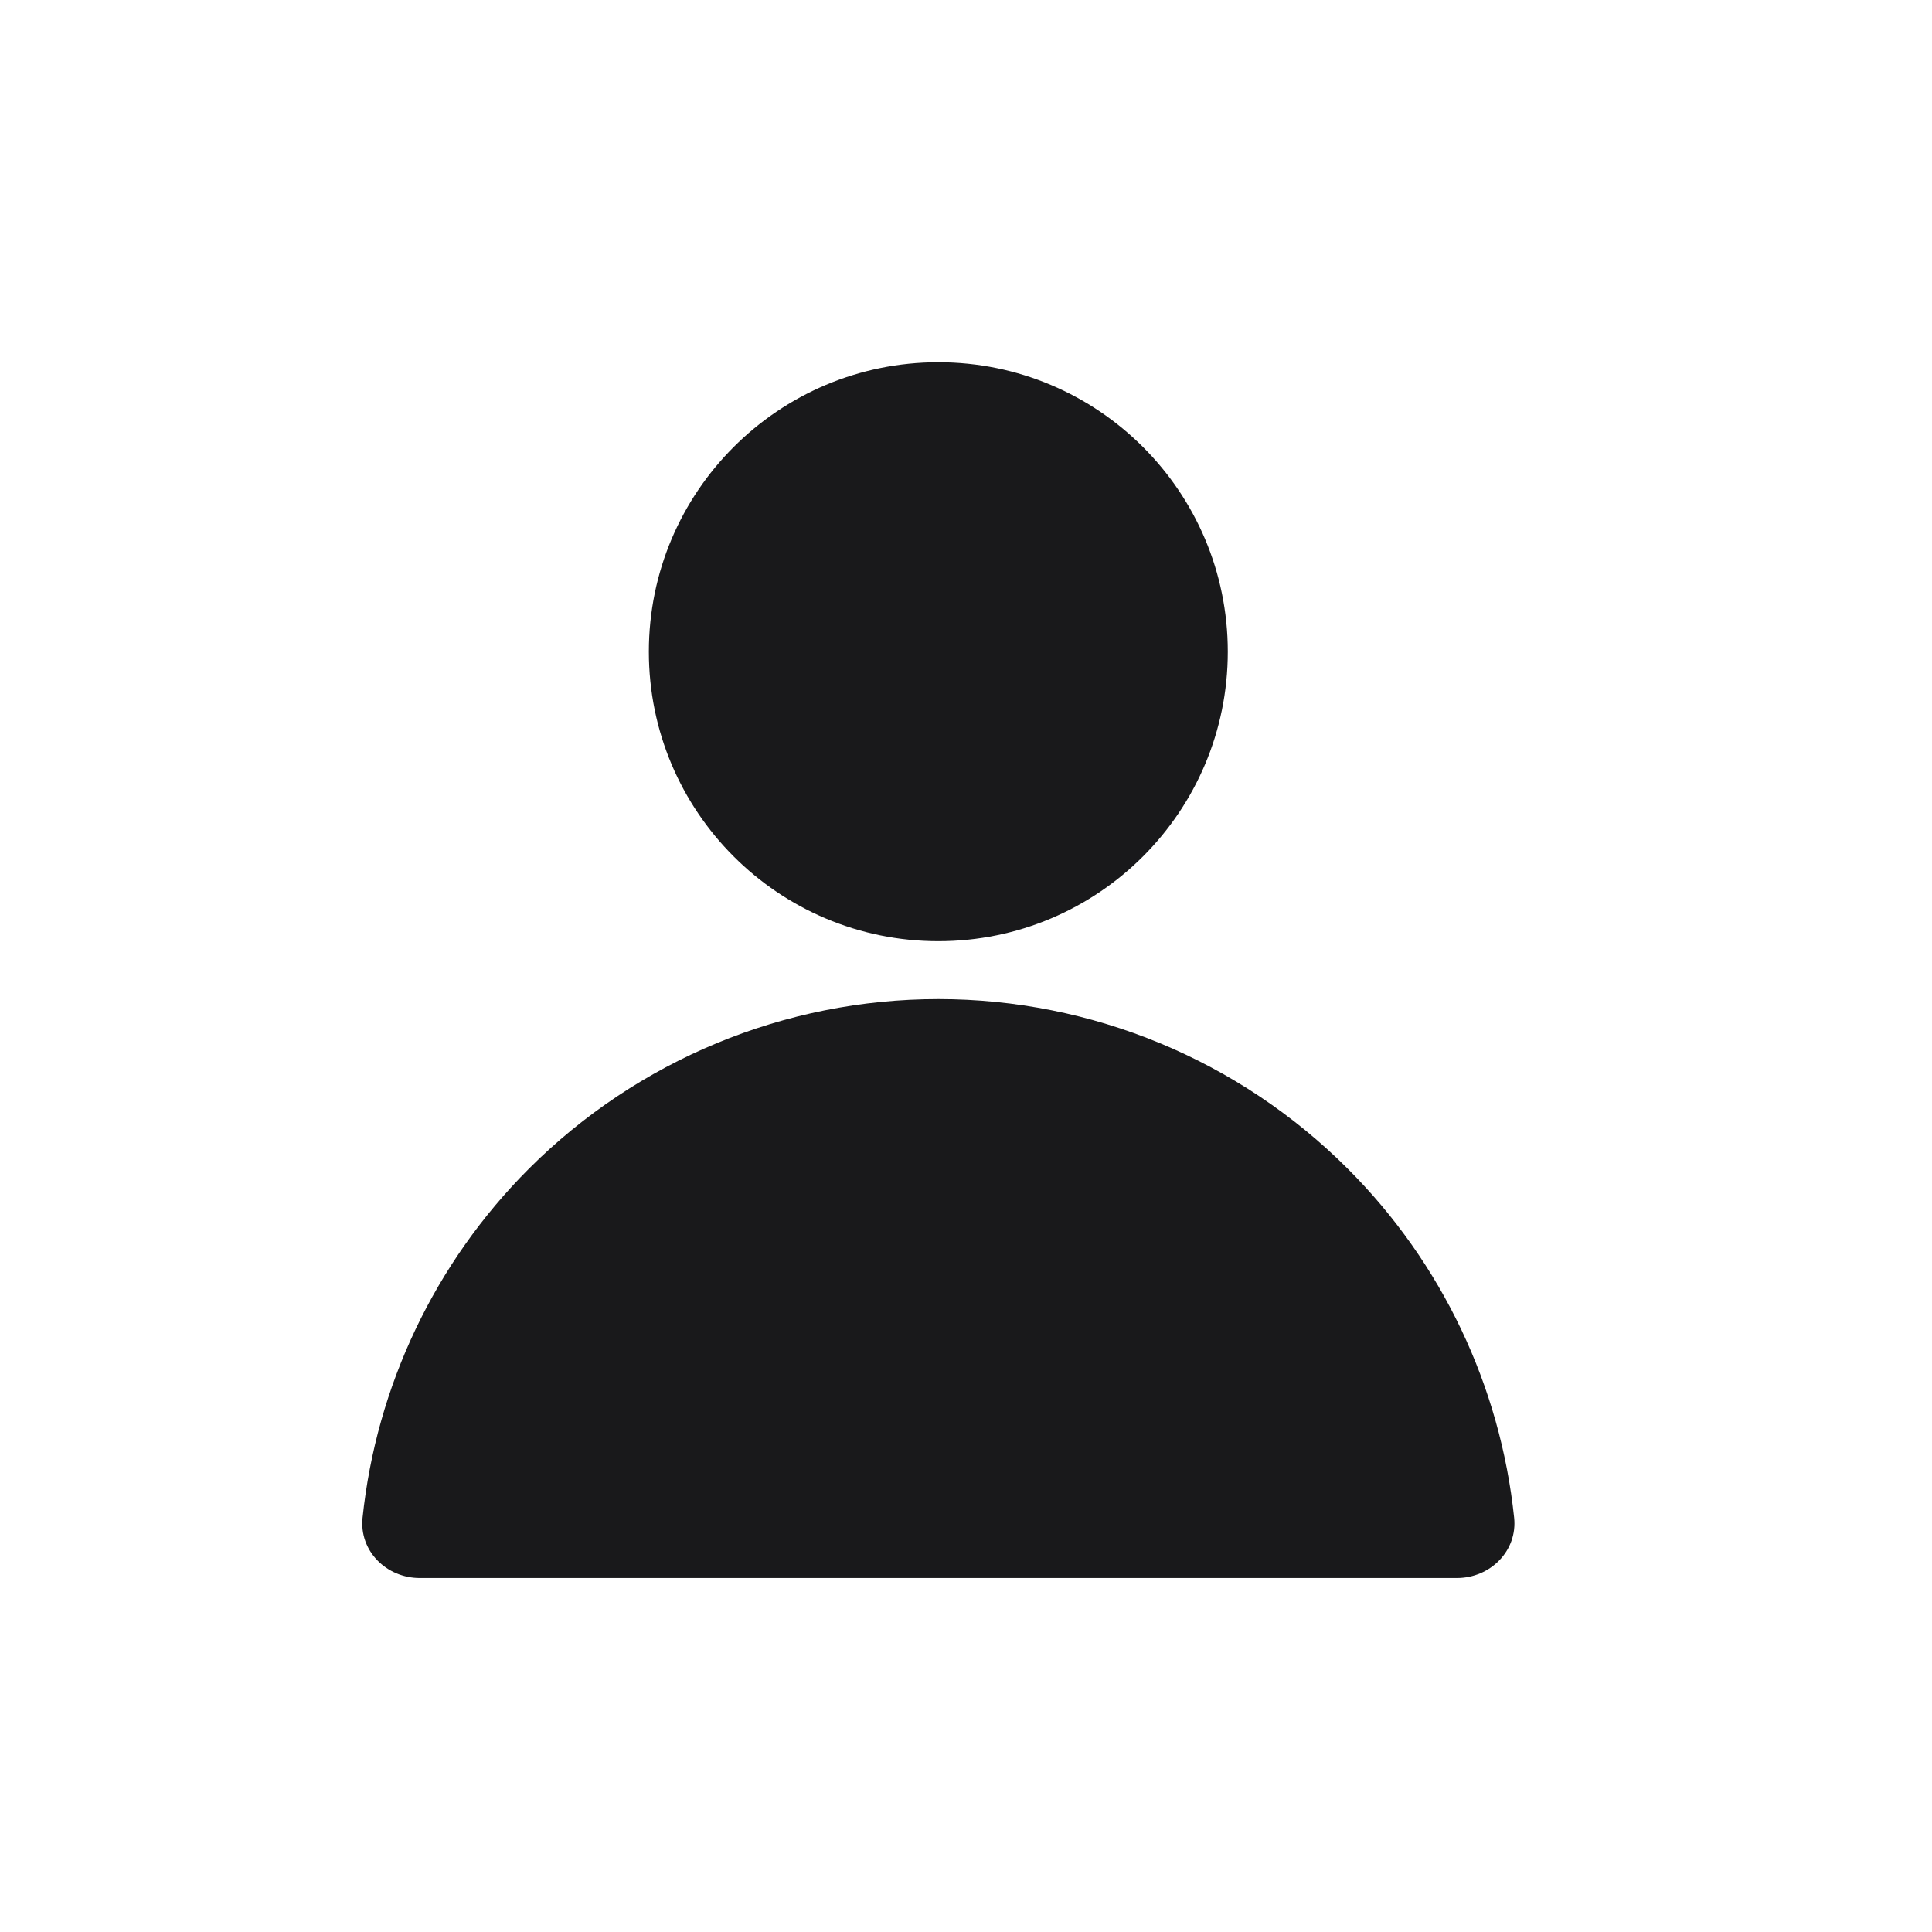
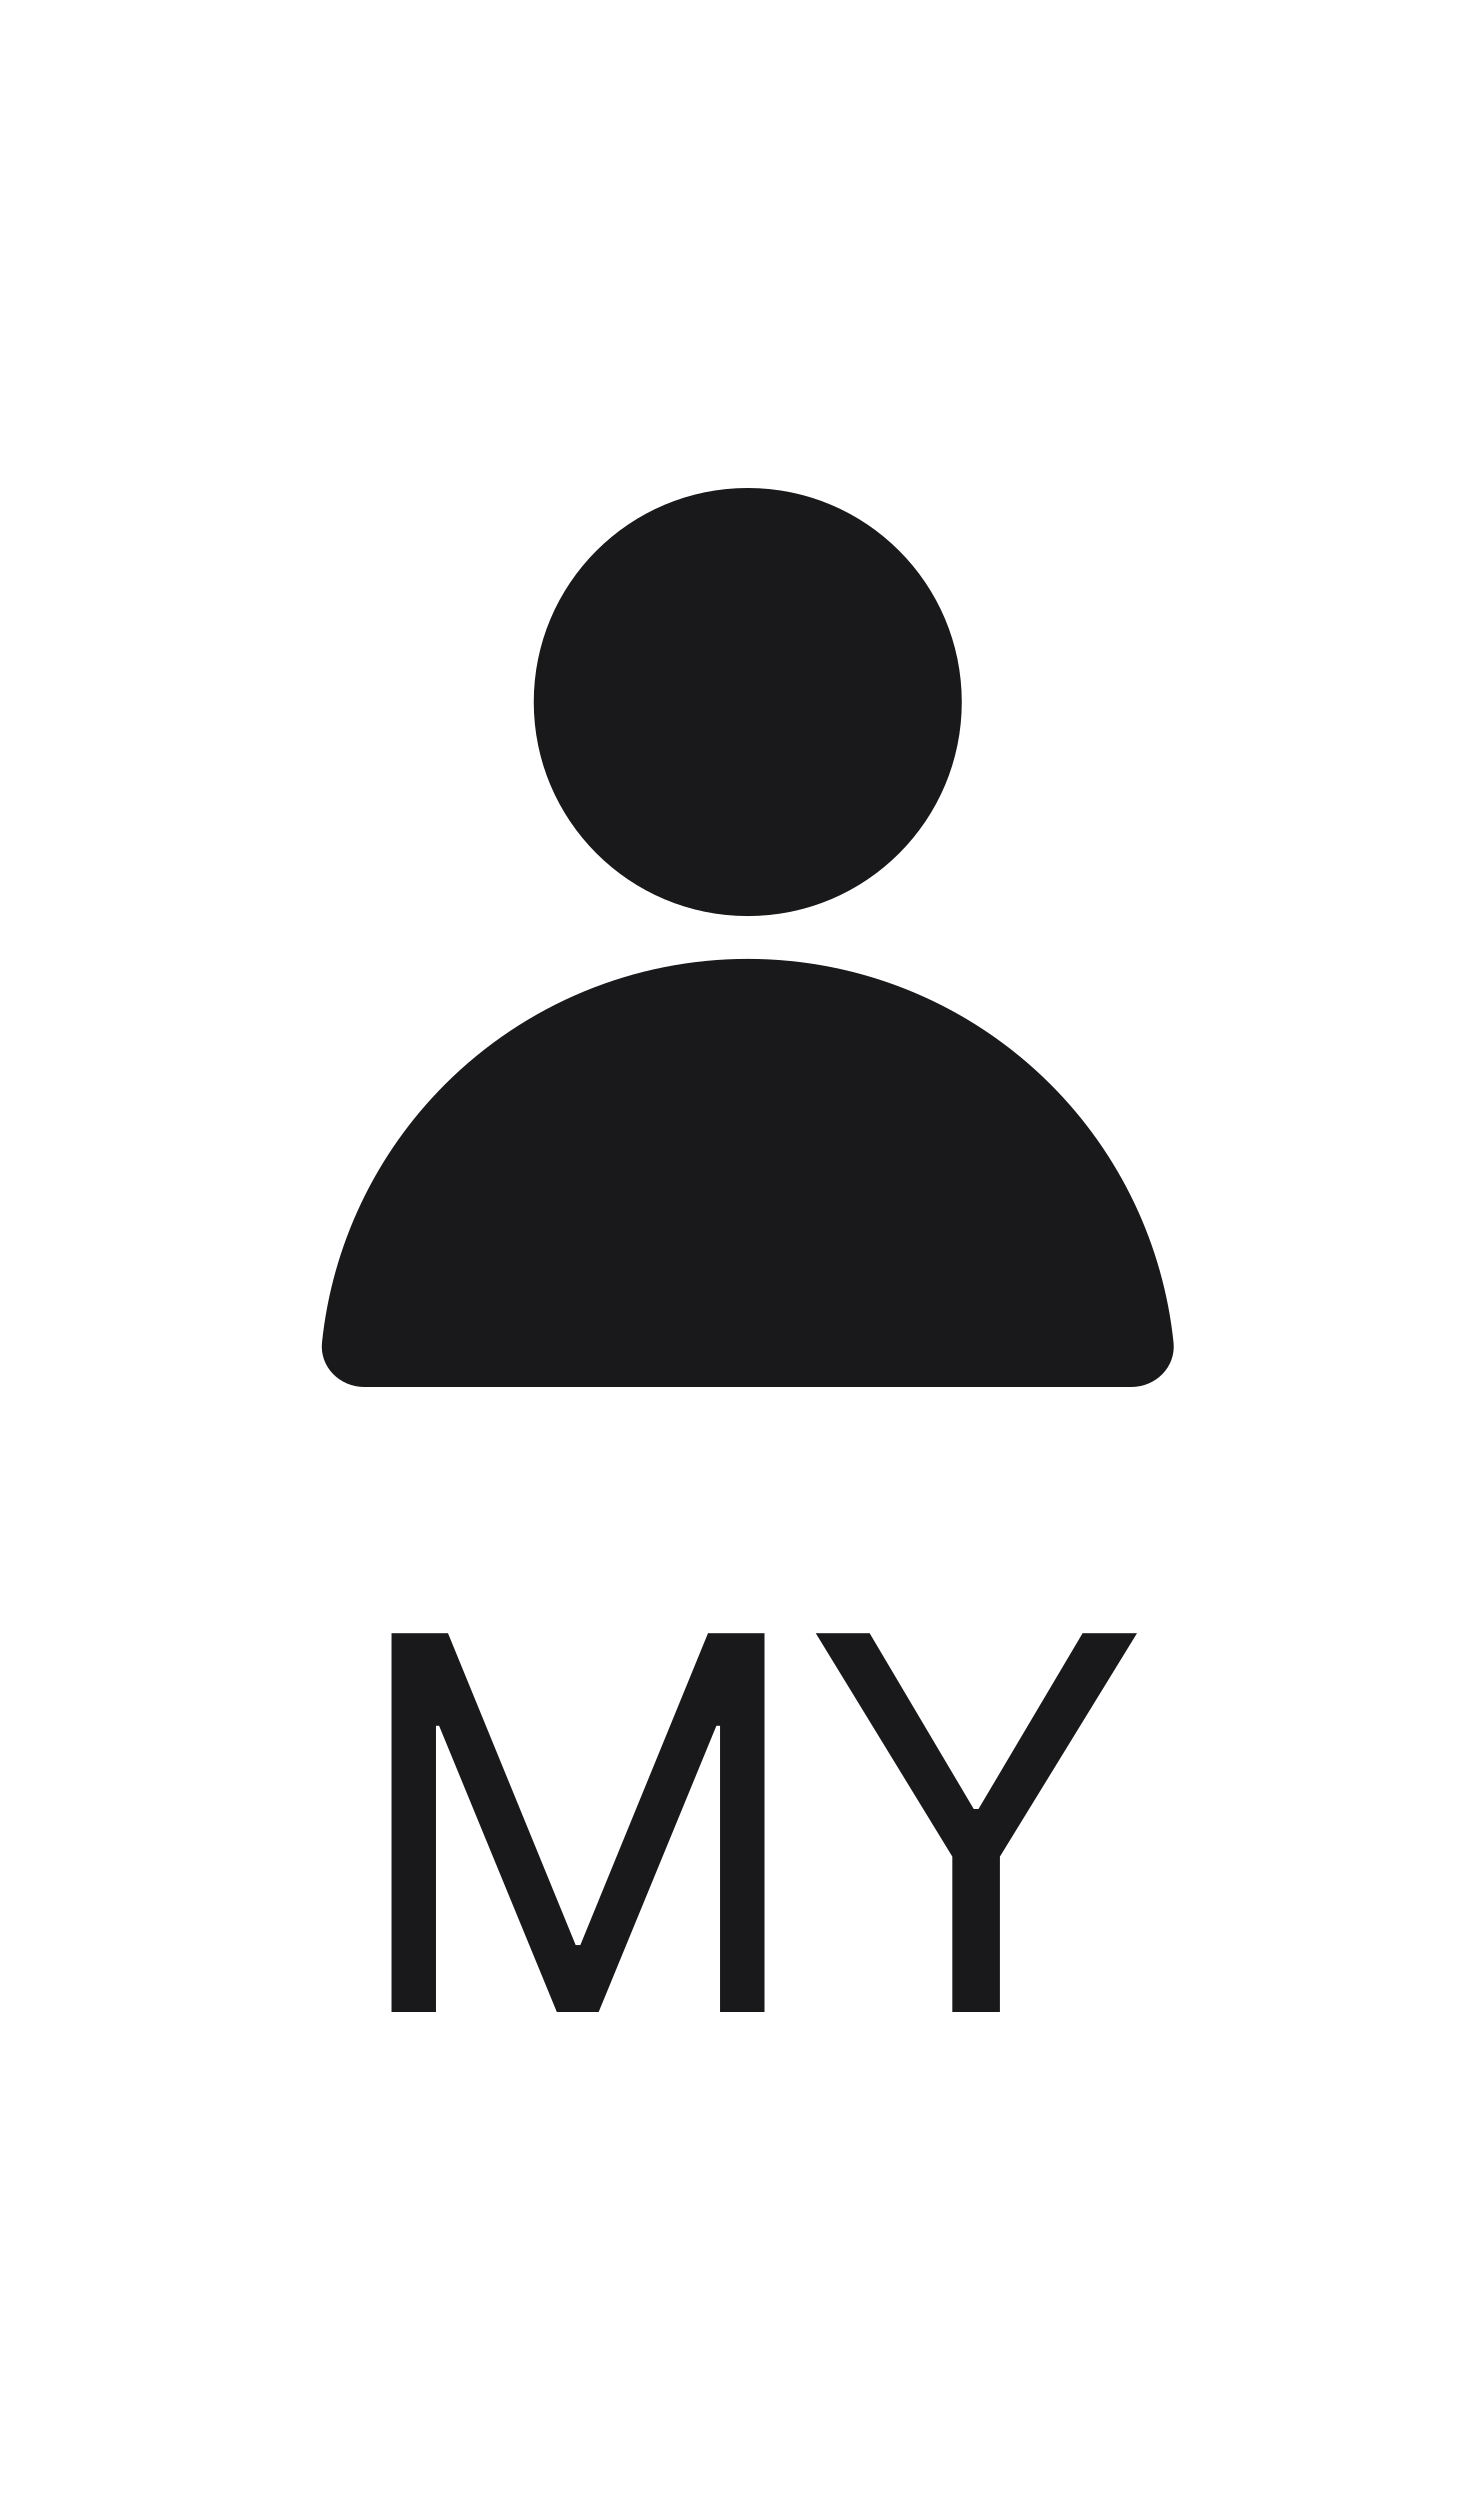
- <svg xmlns="http://www.w3.org/2000/svg" width="32" height="32" viewBox="0 0 32 32" fill="none">
-   <path fill-rule="evenodd" clip-rule="evenodd" d="M15.542 15.589C18.19 15.589 20.336 13.443 20.336 10.794C20.336 8.147 18.19 6 15.542 6C12.894 6 10.747 8.147 10.747 10.794C10.747 13.443 12.894 15.589 15.542 15.589ZM25.079 25.139C25.136 25.688 24.683 26.137 24.131 26.137H15.542L6.953 26.137C6.4 26.137 5.947 25.688 6.005 25.139C6.233 22.962 7.2 20.918 8.761 19.357C10.56 17.558 12.999 16.548 15.542 16.548C18.085 16.548 20.524 17.558 22.322 19.357C23.884 20.918 24.851 22.962 25.079 25.139Z" fill="#19191B" />
+ <svg xmlns="http://www.w3.org/2000/svg" width="33" height="56" viewBox="0 0 33 56" fill="none">
+   <path fill-rule="evenodd" clip-rule="evenodd" d="M16.75 20.52C19.398 20.52 21.544 18.374 21.544 15.726C21.544 13.078 19.398 10.931 16.75 10.931C14.102 10.931 11.956 13.078 11.956 15.726C11.956 18.374 14.102 20.52 16.75 20.52ZM26.287 30.07C26.345 30.619 25.891 31.069 25.339 31.069H16.75L8.161 31.069C7.609 31.069 7.156 30.619 7.213 30.07C7.441 27.894 8.408 25.849 9.97 24.288C11.768 22.49 14.207 21.479 16.75 21.479C19.293 21.479 21.732 22.49 23.53 24.288C25.092 25.849 26.059 27.894 26.287 30.07Z" fill="#19191B" />
+   <path d="M8.77 36.584H10.035L12.895 43.569H13L15.859 36.584H17.125V45.069H16.129V38.658H16.047L13.41 45.069H12.473L9.836 38.658H9.766V45.069H8.77V36.584ZM18.273 36.584H19.48L21.812 40.522H21.918L24.25 36.584H25.469L22.398 41.588V45.069H21.332V41.588L18.273 36.584Z" fill="#19191B" />
</svg>
